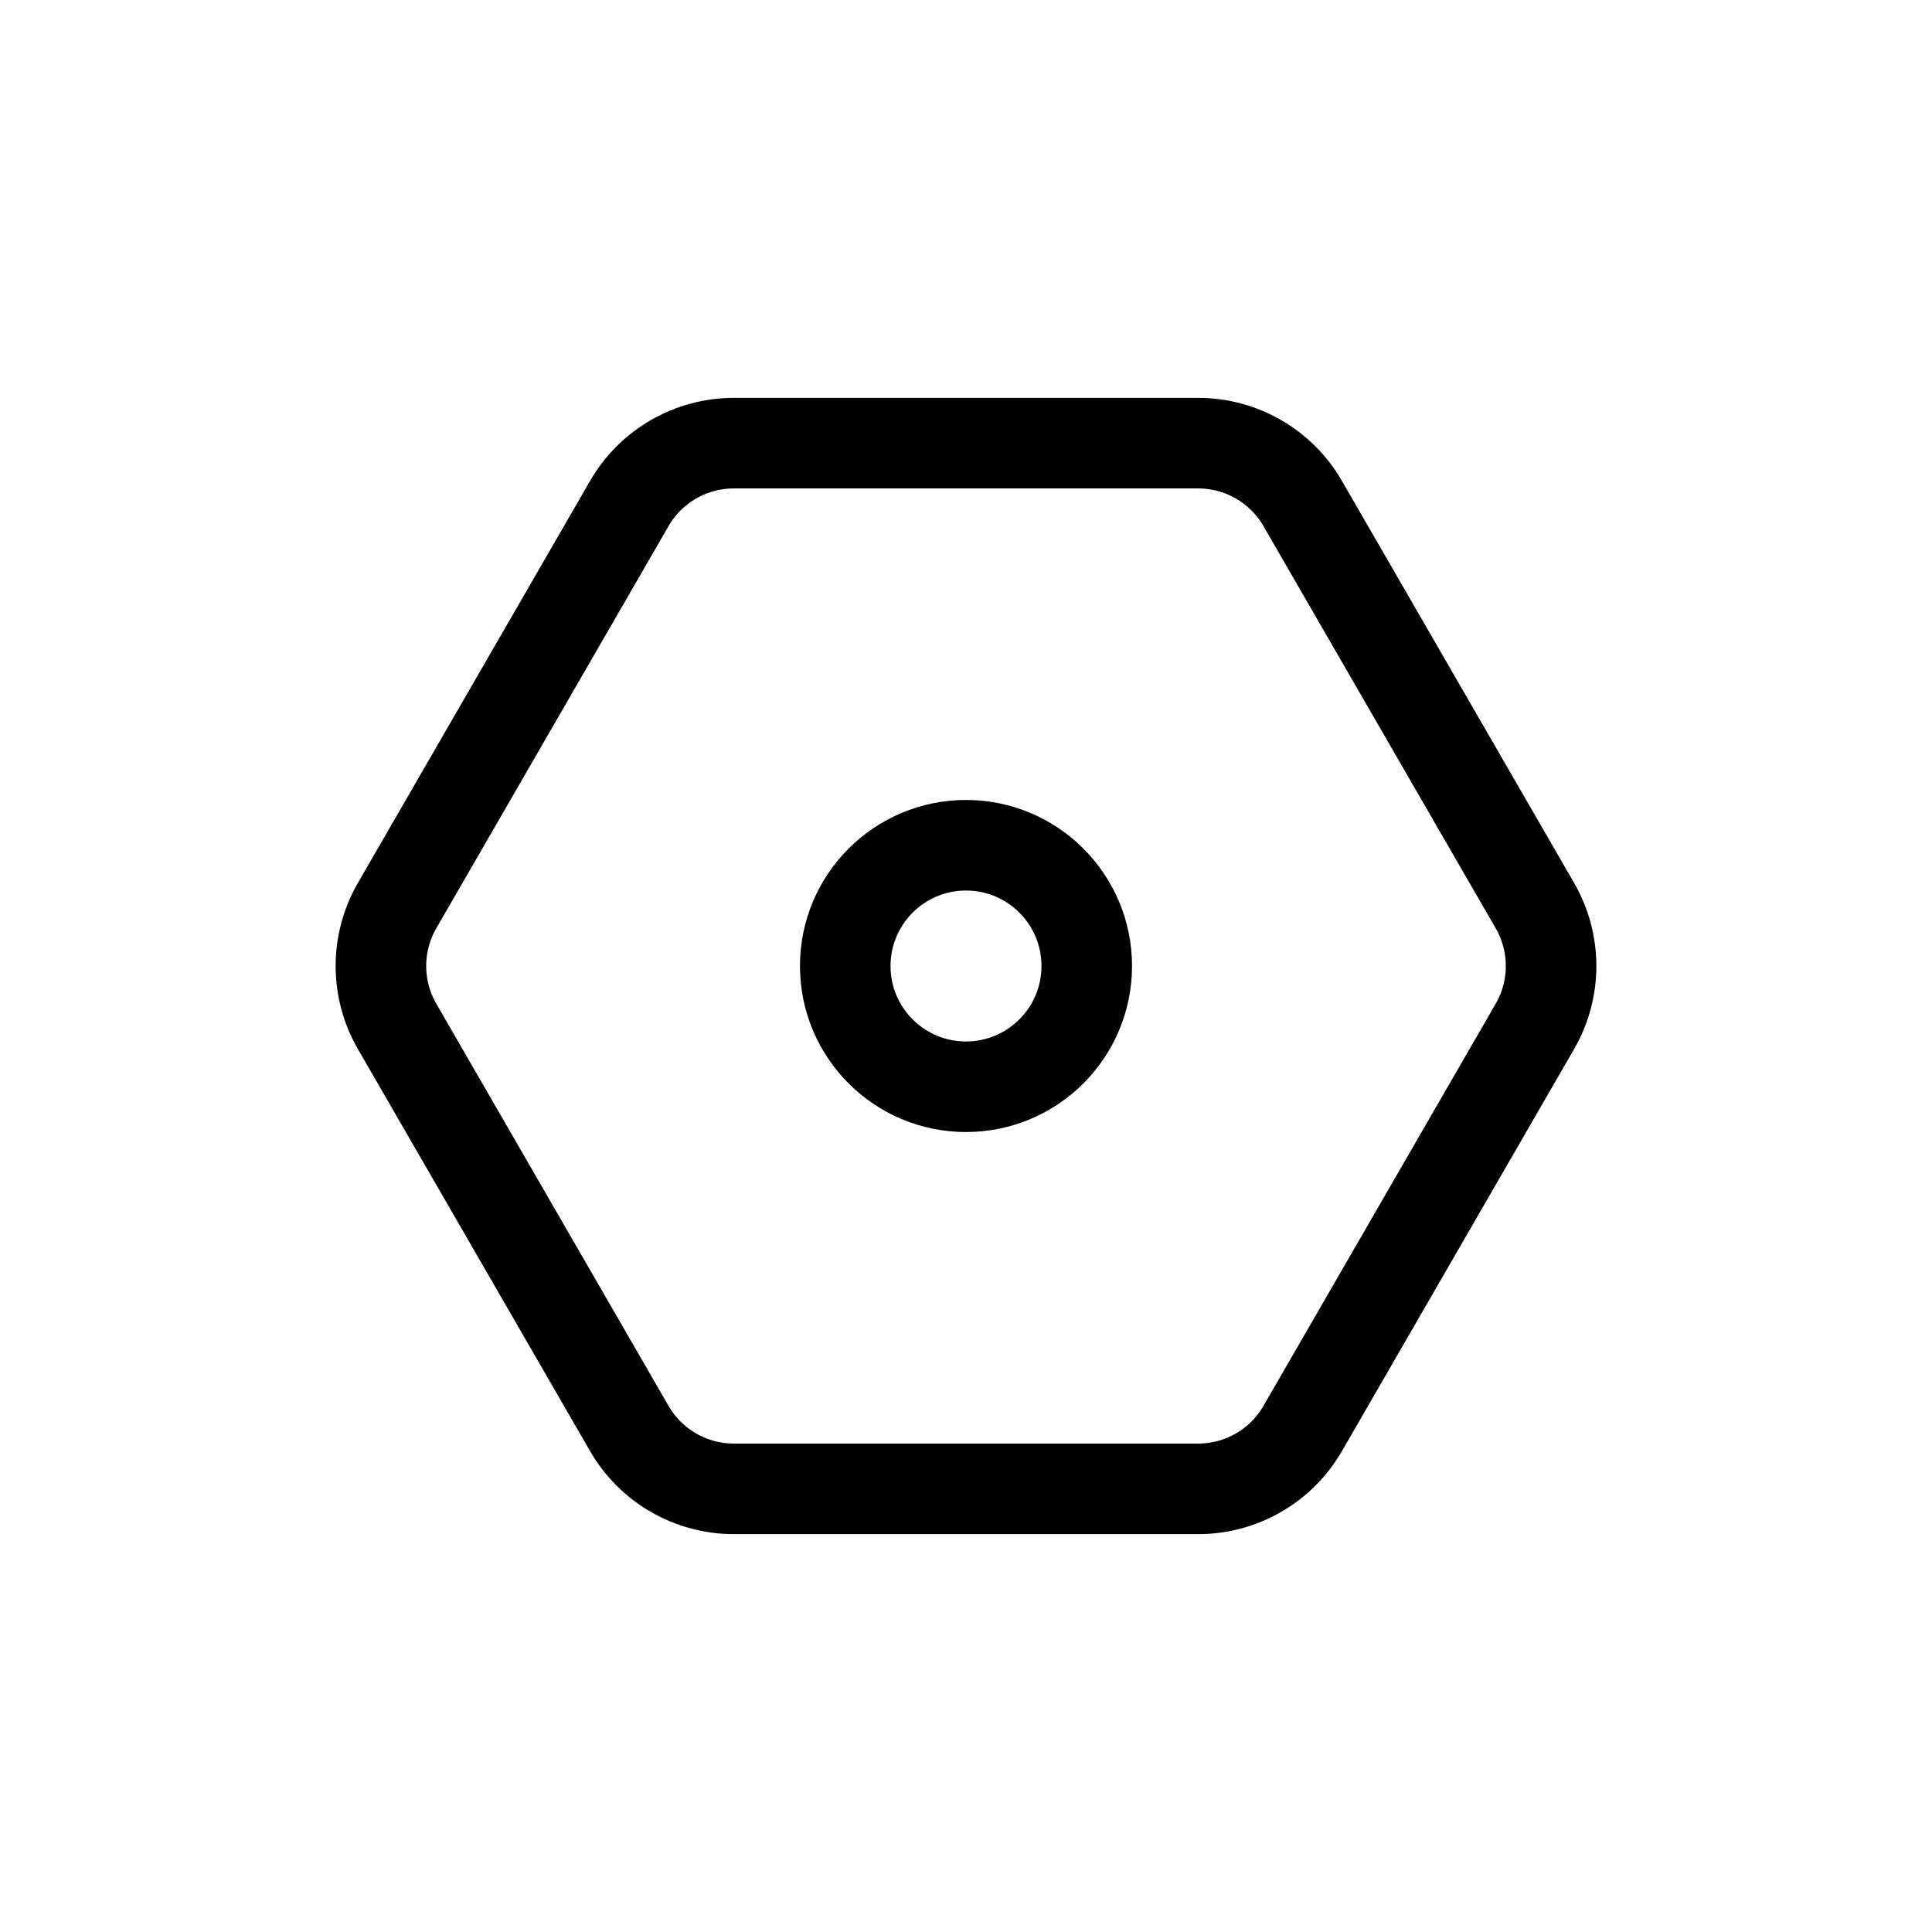
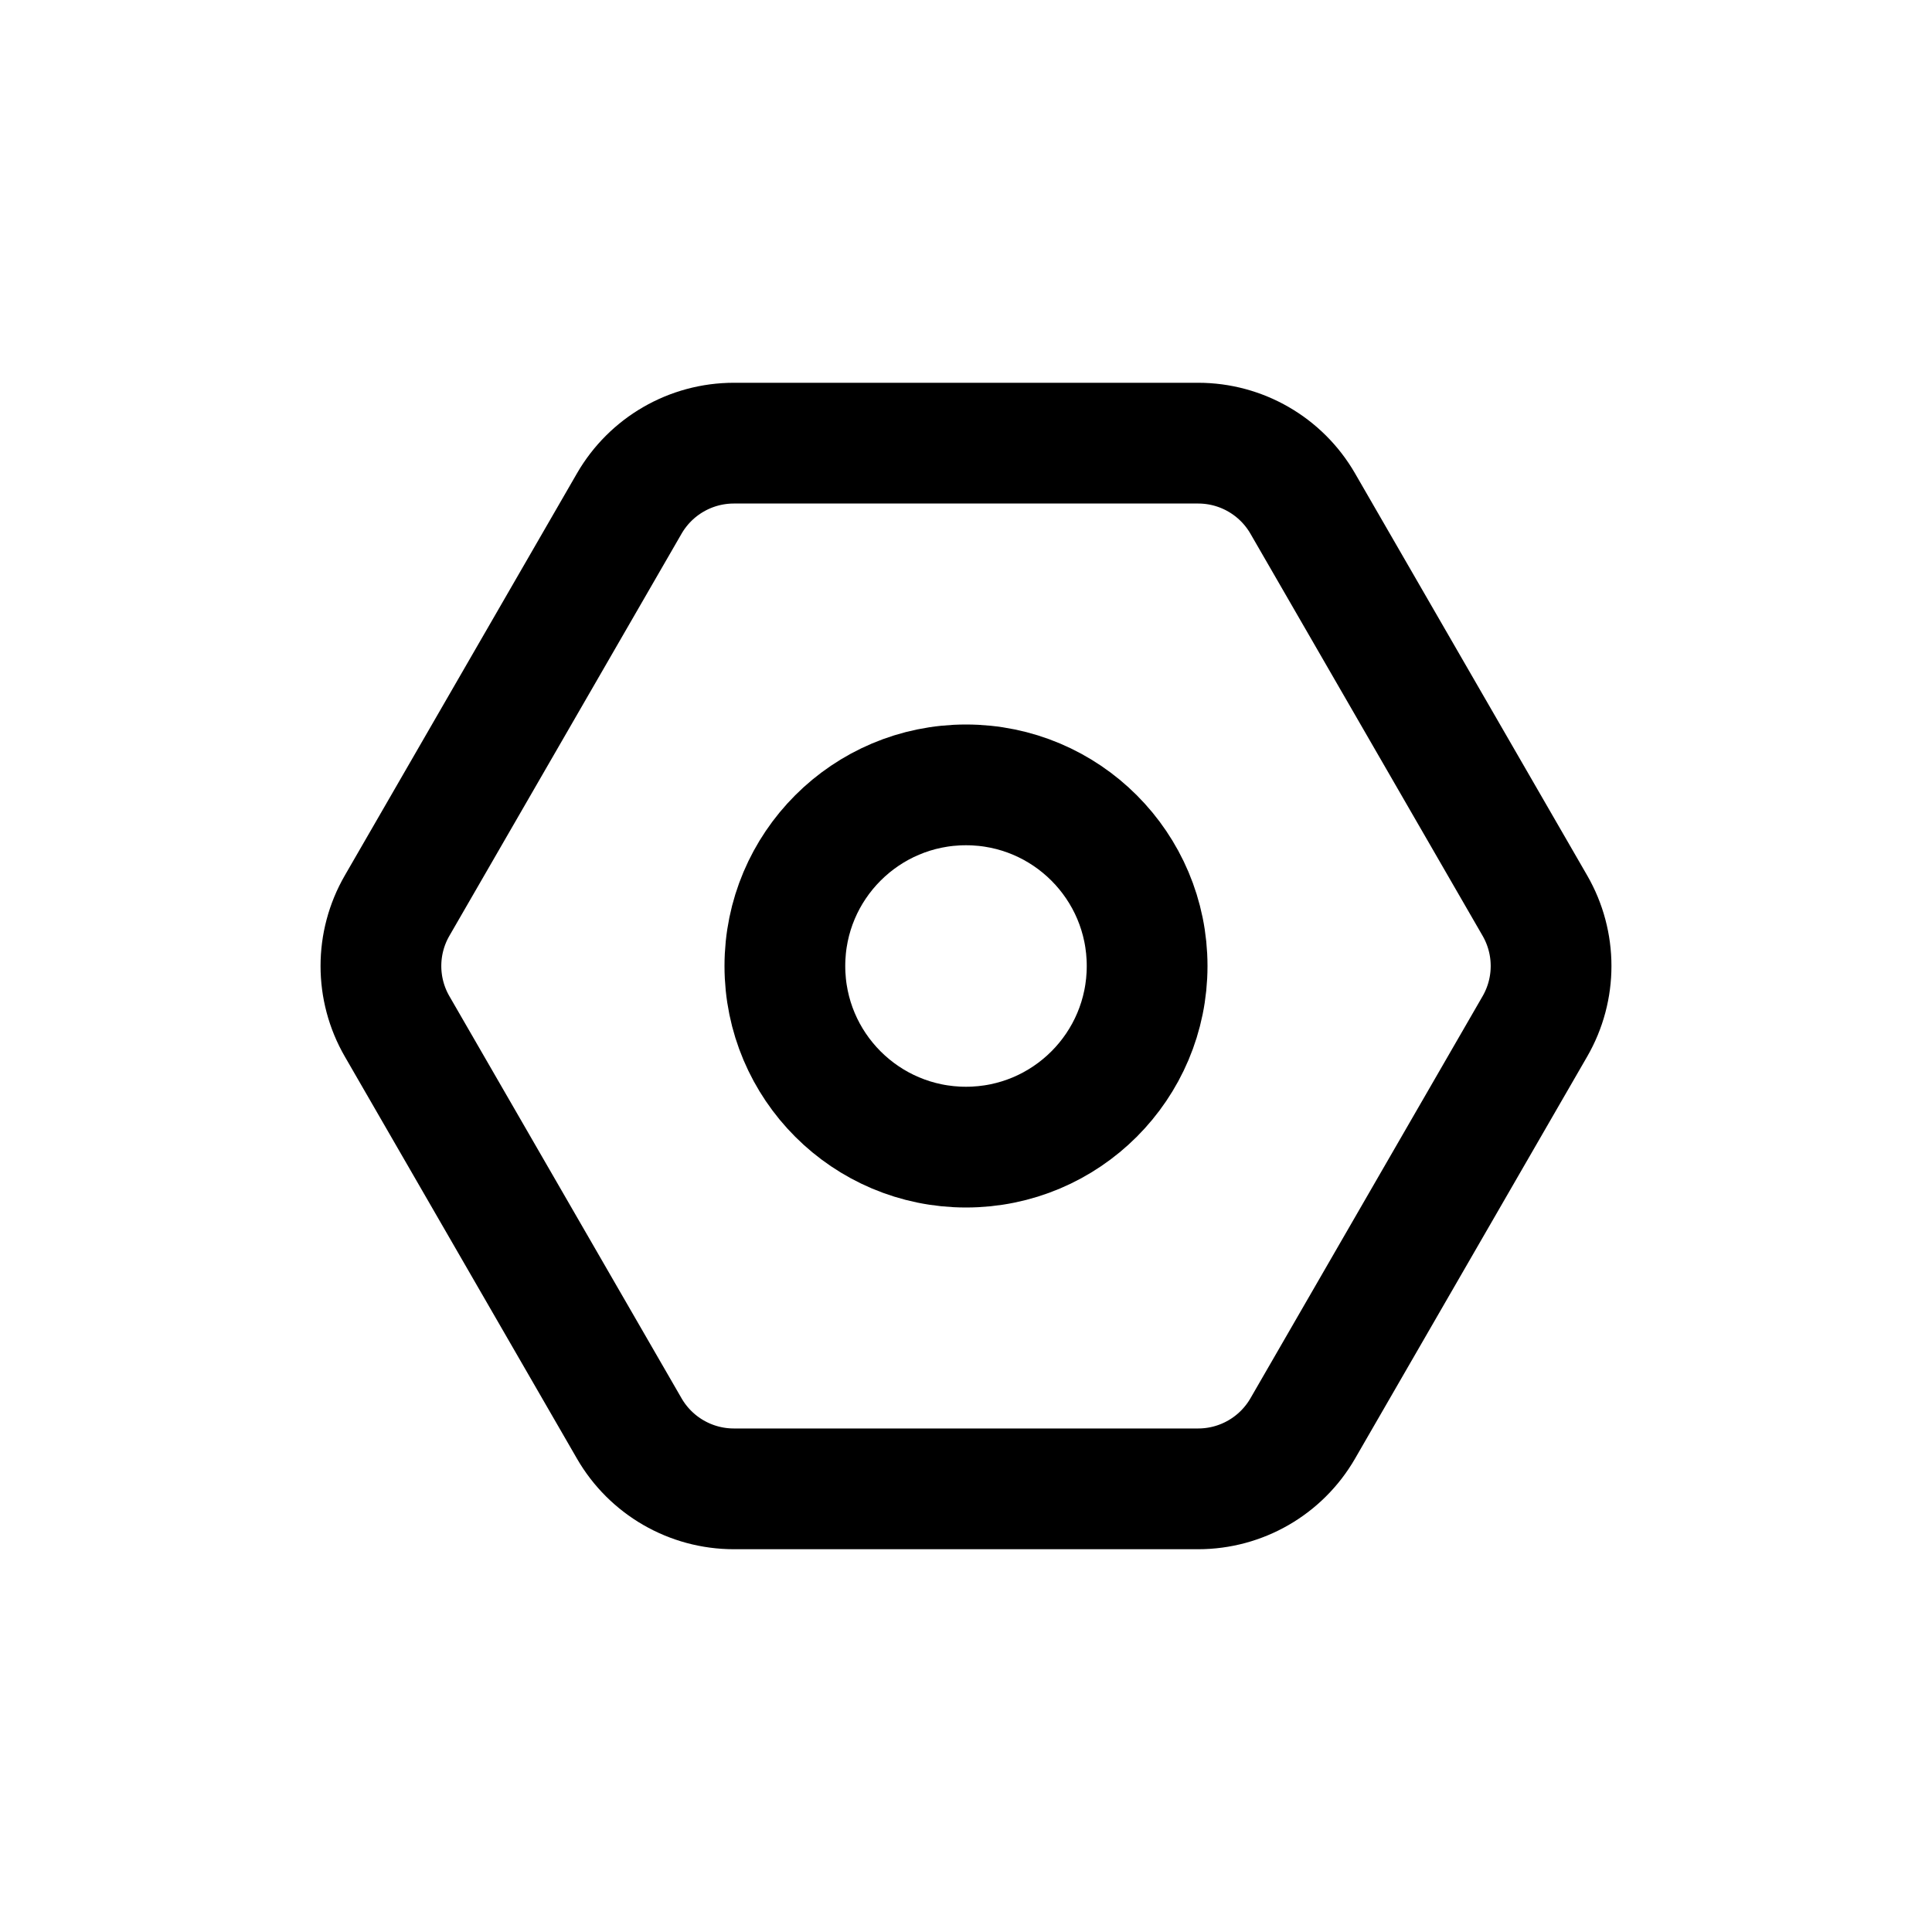
- <svg xmlns="http://www.w3.org/2000/svg" width="32" height="32" viewBox="0 0 32 32" fill="none">
-   <path d="M19.845 7.34C20.56 7.34 21.22 7.721 21.577 8.34L25.423 15C25.78 15.619 25.78 16.381 25.423 17L21.577 23.66C21.22 24.279 20.56 24.66 19.845 24.66L12.155 24.66C11.44 24.66 10.78 24.279 10.423 23.66L6.577 17C6.22 16.381 6.22 15.619 6.577 15L10.423 8.34C10.78 7.721 11.44 7.34 12.155 7.34L19.845 7.34Z" stroke="currentColor" stroke-width="1.5" stroke-linecap="round" stroke-linejoin="round" />
-   <circle cx="16" cy="16" r="2" stroke="currentColor" stroke-width="1.5" stroke-linecap="round" stroke-linejoin="round" />
+ <svg xmlns="http://www.w3.org/2000/svg" width="24" height="24" viewBox="0 0 24 24" fill="none">
+   <path d="M14.884 5.505C15.42 5.505 15.915 5.791 16.183 6.255L19.067 11.25C19.335 11.714 19.335 12.286 19.067 12.75L16.183 17.745C15.915 18.209 15.42 18.495 14.884 18.495L9.116 18.495C8.58 18.495 8.085 18.209 7.817 17.745L4.933 12.75C4.665 12.286 4.665 11.714 4.933 11.25L7.817 6.255C8.085 5.791 8.58 5.505 9.116 5.505L14.884 5.505Z" stroke="currentColor" stroke-width="1.5" stroke-linecap="round" stroke-linejoin="round" />
+   <circle cx="12" cy="12" r="2.25" stroke="currentColor" stroke-width="1.5" stroke-linecap="round" stroke-linejoin="round" />
</svg>
